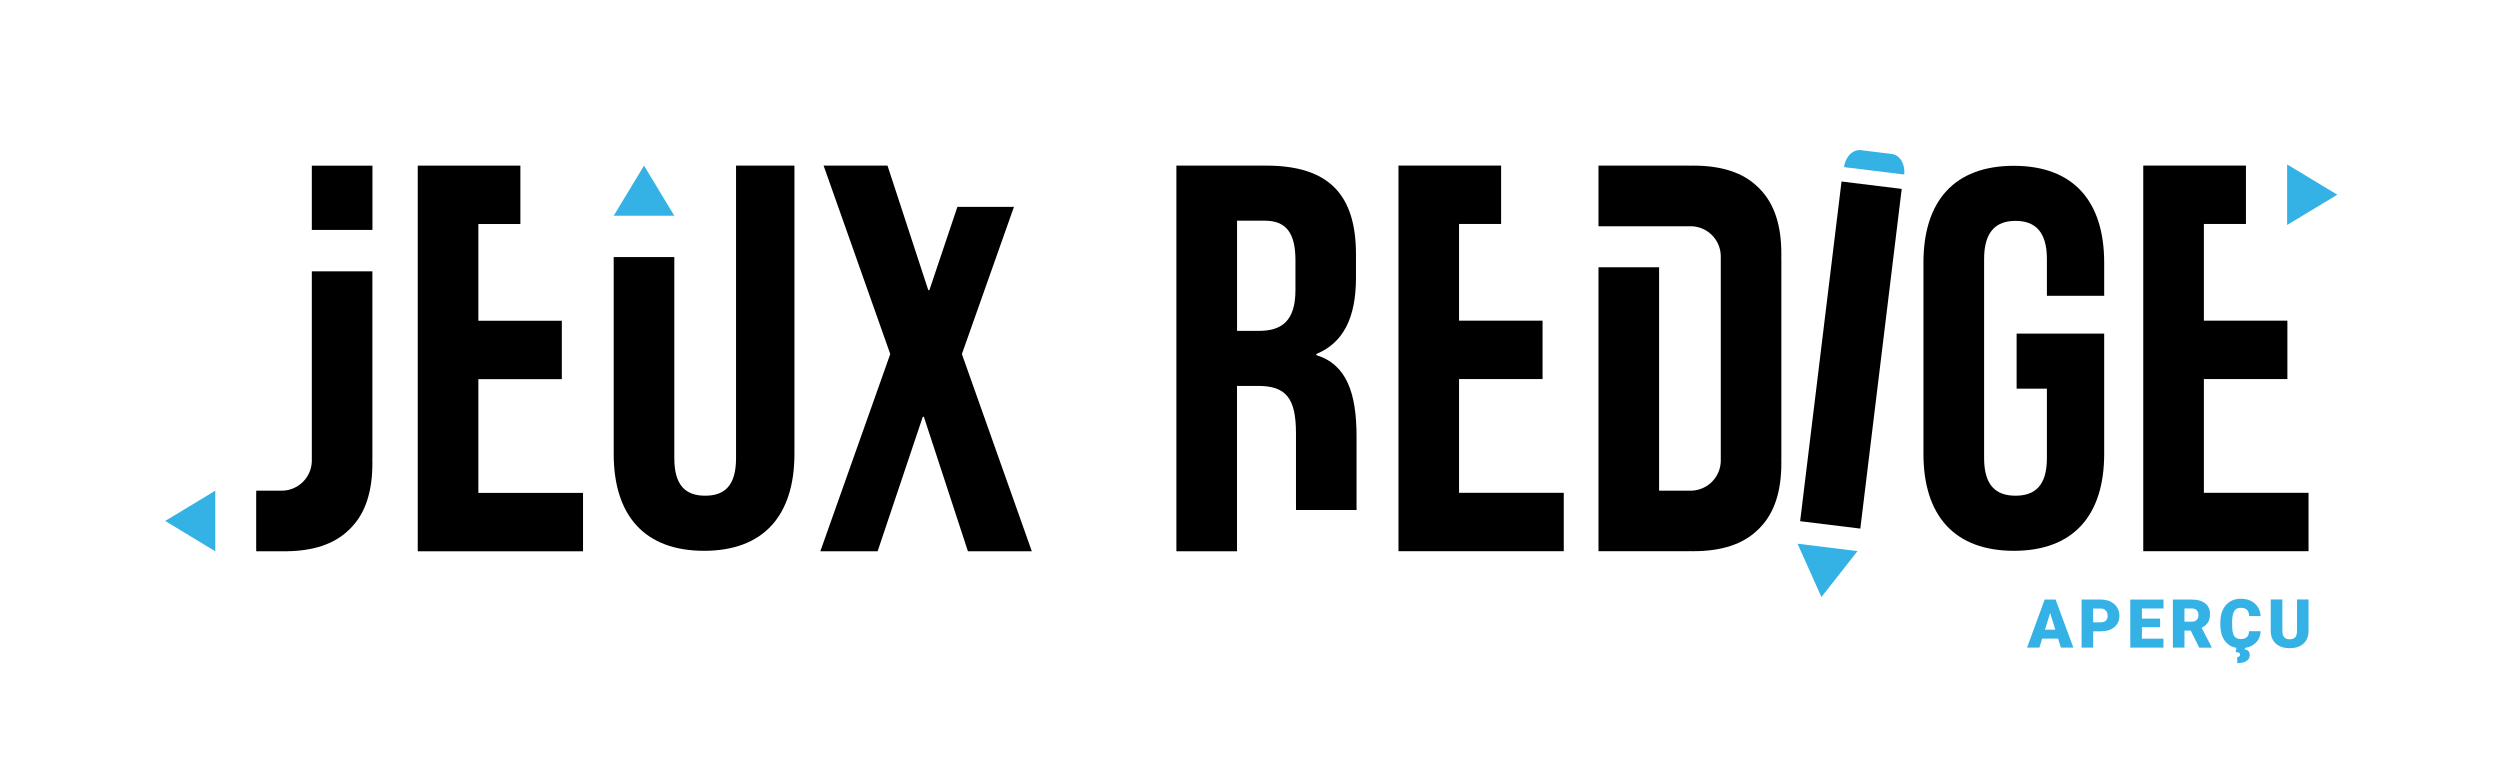
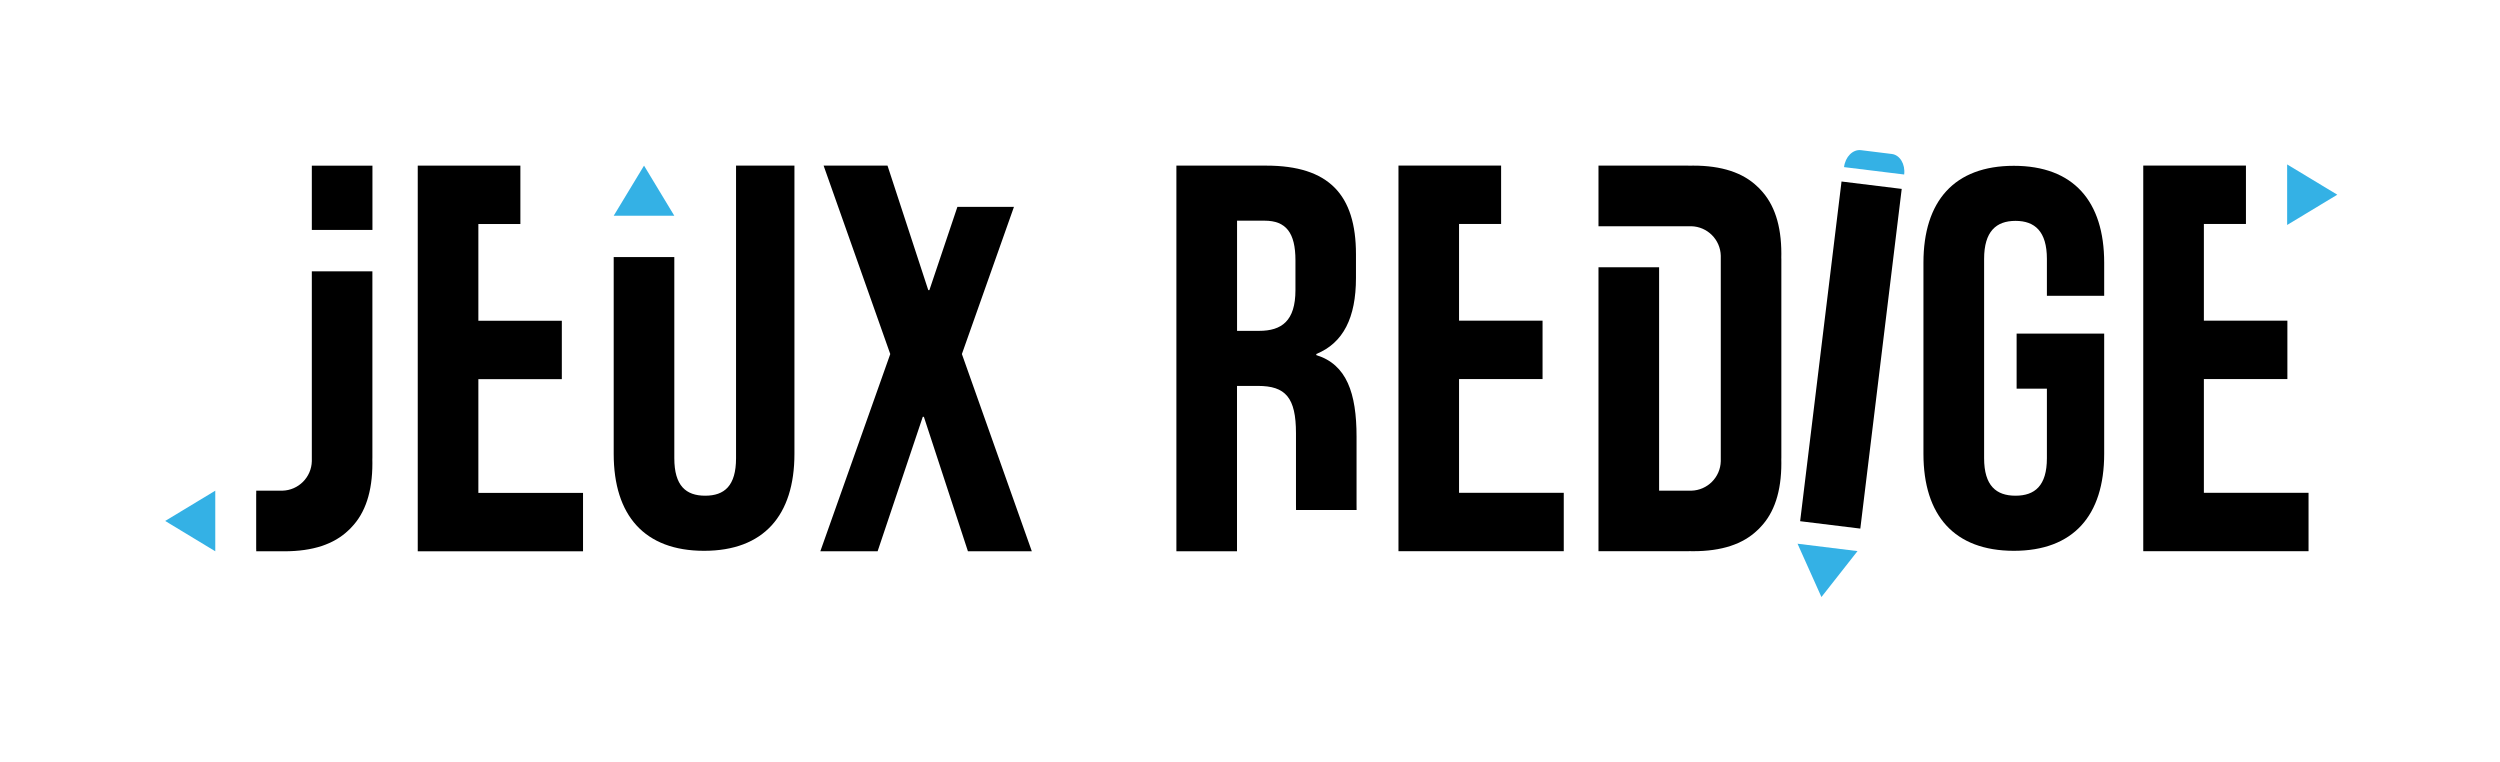
<svg xmlns="http://www.w3.org/2000/svg" version="1.1" x="0px" y="0px" viewBox="0 0 517.6 157.71" style="enable-background:new 0 0 517.6 157.71;" xml:space="preserve" id="svg507">
  <defs id="defs511" />
  <style type="text/css" id="style443">
	.st0{display:none;}
	.st1{display:inline;fill:none;stroke:#1D1D1B;stroke-width:0.25;stroke-miterlimit:10;}
	.st2{display:inline;opacity:0.4;}
	.st3{fill:#000000;}
	.st4{fill:#34B1E5;}
</style>
  <g id="Calque_1" class="st0">
    <line class="st1" x1="517.9" y1="34.29" x2="0.07" y2="34.29" id="line445" />
    <line class="st1" x1="517.9" y1="114.14" x2="0.07" y2="114.14" id="line447" />
    <line class="st1" x1="517.9" y1="123.61" x2="0.07" y2="123.61" id="line449" />
    <line class="st1" x1="517.9" y1="157.83" x2="0.07" y2="157.83" id="line451" />
    <line class="st1" x1="517.9" y1="0.08" x2="0.07" y2="0.08" id="line453" />
    <line class="st1" x1="483.86" y1="0.2" x2="483.86" y2="157.52" id="line455" />
    <line class="st1" x1="34.2" y1="0.46" x2="34.2" y2="157.79" id="line457" />
    <line class="st1" x1="-0.02" y1="0.46" x2="-0.02" y2="157.79" id="line459" />
    <line class="st1" x1="518.08" y1="0.2" x2="518.08" y2="157.52" id="line461" />
    <polygon class="st2" points="12.52,102.05 12.52,78.5 29.81,78.5 29.81,66.41 12.52,66.41 12.52,46.38 21.23,46.38 21.23,34.29    21.23,34.29 0.5,34.29 -0.02,34.29 -0.02,114.14 8.9,114.14 34.2,114.14 34.2,102.73 34.2,102.05  " id="polygon463" />
    <polygon class="st2" points="496.41,102.05 496.41,78.5 513.7,78.5 513.7,66.41 496.41,66.41 496.41,46.38 505.12,46.38    505.12,34.29 505.12,34.29 484.38,34.29 483.86,34.29 483.86,114.14 492.79,114.14 518.08,114.14 518.08,102.73 518.08,102.05  " id="polygon465" />
    <polygon class="st2" points="183.53,21.75 159.98,21.75 159.98,4.46 147.89,4.46 147.89,21.75 127.87,21.75 127.87,13.04    115.78,13.04 115.78,13.04 115.78,33.77 115.78,34.29 195.62,34.29 195.62,25.37 195.62,0.08 184.22,0.08 183.53,0.08  " id="polygon467" />
    <polygon class="st2" points="127.87,136.16 151.42,136.16 151.42,153.45 163.51,153.45 163.51,136.16 183.53,136.16 183.53,144.87    195.62,144.87 195.62,144.87 195.62,124.14 195.62,123.61 115.78,123.61 115.78,132.54 115.78,157.83 127.19,157.83 127.87,157.83     " id="polygon469" />
  </g>
  <g id="Calque_2">
    <g id="g504">
      <path class="st3" d="M398.23,93.95V54.4c0-12.77,6.39-20.07,18.71-20.07c12.32,0,18.71,7.3,18.71,20.07v6.84h-11.86V53.6    c0-5.7-2.51-7.87-6.5-7.87s-6.5,2.17-6.5,7.87v41.27c0,5.7,2.51,7.76,6.5,7.76s6.5-2.05,6.5-7.76V80.47h-6.27v-11.4h18.13v24.89    c0,12.78-6.39,20.08-18.71,20.08C404.62,114.03,398.23,106.73,398.23,93.95z" id="path472" />
      <path class="st4" d="M385.29,31.09l6.4,0.79c1.67,0.21,2.81,2.11,2.55,4.25v0l-12.45-1.53v0    C382.05,32.45,383.62,30.89,385.29,31.09z" id="path474" />
      <polygon class="st3" points="385.16,109.44 393.73,39.11 381.27,37.58 372.7,107.91   " id="polygon476" />
      <polygon class="st4" points="384.58,114.1 377.11,123.61 372.16,112.57   " id="polygon478" />
      <path class="st3" d="M127.06,93.96V53.22h12.55v41.65c0,5.7,2.4,7.76,6.39,7.76c3.99,0,6.39-2.05,6.39-7.76V34.29h12.09v59.67    c0,12.78-6.39,20.08-18.71,20.08C133.45,114.04,127.06,106.74,127.06,93.96z" id="path480" />
      <polygon class="st4" points="127.06,44.67 133.34,34.29 139.61,44.67   " id="polygon482" />
      <polygon class="st4" points="44.57,114.14 34.2,107.86 44.57,101.59   " id="polygon484" />
      <polygon class="st4" points="473.53,34.04 483.91,40.31 473.53,46.58   " id="polygon486" />
      <path class="st3" d="M268.32,89.71v14.6c0,0.45,0,0.87,0.01,1.28h12.54c0-0.38-0.01-0.76-0.01-1.16V90.4    c0-9.01-2.05-14.94-8.33-16.88v-0.23c5.59-2.28,8.21-7.53,8.21-15.74v-4.9c0-12.32-5.59-18.36-18.59-18.36h-18.59v79.84h12.55    V79.9h4.33C266.16,79.9,268.32,82.3,268.32,89.71z M256.12,68.5V45.69h5.7c4.45,0,6.39,2.51,6.39,8.21v6.16    c0,6.39-2.85,8.44-7.53,8.44H256.12z" id="path488" />
      <polygon class="st3" points="456.29,102.03 456.29,78.48 473.58,78.48 473.58,66.39 456.29,66.39 456.29,46.37 465,46.37     465,34.28 465,34.28 444.26,34.28 443.74,34.28 443.74,114.12 452.67,114.12 477.96,114.12 477.96,102.72 477.96,102.03   " id="polygon490" />
      <polygon class="st3" points="302.08,102.03 302.08,78.48 319.37,78.48 319.37,66.39 302.08,66.39 302.08,46.37 310.79,46.37     310.79,34.28 310.79,34.28 290.06,34.28 289.54,34.28 289.54,114.12 298.46,114.12 323.76,114.12 323.76,102.72 323.76,102.03       " id="polygon492" />
      <polygon class="st3" points="99.04,102.05 99.04,78.5 116.32,78.5 116.32,66.41 99.04,66.41 99.04,46.38 107.74,46.38     107.74,34.29 107.74,34.29 87.01,34.29 86.49,34.29 86.49,114.14 95.42,114.14 120.71,114.14 120.71,102.73 120.71,102.05   " id="polygon494" />
      <path class="st3" d="M77.11,47.6v-13.3H64.56c0,0,0,8.78,0,13.3H77.11z" id="path496" />
      <path class="st3" d="M77.11,56.17H64.56c0,18.08,0,38.92,0,38.92c0,0.13,0,0.26,0,0.39c-0.08,3.34-2.77,6.03-6.11,6.11    c-0.13,0-0.26,0-0.39,0h-5.01v0.69c0,0,0,0-0.01,0v11.41c0,0,0,0,0.01,0v0.45h4.67c0.13,0,0.25-0.01,0.37-0.01    c0.26,0,0.5,0.01,0.77,0.01c5.88,0,10.28-1.45,13.3-4.36c0.1-0.09,0.2-0.19,0.3-0.28c0.1-0.1,0.19-0.2,0.28-0.3    c2.92-3.02,4.36-7.43,4.36-13.3c0-0.27-0.01-0.51-0.01-0.77c0-0.13,0.01-0.24,0.01-0.37V56.17z" id="path498" />
      <path class="st3" d="M368.81,52.53c0-5.88-1.45-10.28-4.36-13.3c-0.09-0.1-0.19-0.2-0.28-0.3c-0.1-0.1-0.2-0.19-0.3-0.28    c-3.02-2.92-7.43-4.36-13.3-4.36c-0.27,0-0.51,0.01-0.77,0.01c-0.13,0-0.24-0.01-0.37-0.01h-18.48v12.55h18.82    c0.13,0,0.26,0,0.39,0c3.34,0.08,6.03,2.77,6.11,6.11c0,0.13,0,0.26,0,0.39c0,0,0,0.85,0,2.33c0,14.5,0,31.08,0,37.09    c0,1.48,0,2.33,0,2.33c0,0.13,0,0.26,0,0.39c-0.08,3.34-2.77,6.03-6.11,6.11c-0.13,0-0.26,0-0.39,0h-6.27V55.34h-12.55v46.23v5.17    v7.38h18.48c0.13,0,0.25-0.01,0.37-0.01c0.26,0,0.5,0.01,0.77,0.01c5.88,0,10.28-1.45,13.3-4.36c0.1-0.09,0.2-0.19,0.3-0.28    c0.1-0.1,0.19-0.2,0.28-0.3c2.92-3.02,4.36-7.43,4.36-13.3c0-0.27-0.01-0.51-0.01-0.77c0-0.13,0.01-0.24,0.01-0.37v-1.99V55.66    v-1.99c0-0.13-0.01-0.25-0.01-0.37C368.8,53.04,368.81,52.8,368.81,52.53z" id="path500" />
      <polygon class="st3" points="209.93,42.83 198.22,42.83 192.42,60.07 192.19,60.07 183.75,34.29 170.52,34.29 184.32,73.3     169.84,114.14 181.7,114.14 191.05,86.3 191.28,86.3 200.4,114.14 213.63,114.14 199.15,73.3   " id="polygon502" />
    </g>
  </g>
-   <g id="g684" transform="translate(209.33,-93.05)">
-     <g id="g682">
-       <path class="st4" d="m 216.77,225.27 h -3.29 l -0.57,1.86 h -2.56 l 3.65,-9.95 h 2.26 l 3.68,9.95 h -2.58 z m -2.71,-1.86 h 2.14 l -1.07,-3.45 z" id="path670" />
-       <path class="st4" d="m 224.04,223.75 v 3.38 h -2.4 v -9.95 h 3.97 c 0.76,0 1.43,0.14 2.02,0.42 0.58,0.28 1.04,0.68 1.36,1.2 0.32,0.52 0.48,1.1 0.48,1.76 0,0.97 -0.35,1.75 -1.04,2.33 -0.69,0.58 -1.65,0.87 -2.86,0.87 h -1.53 z m 0,-1.85 h 1.57 c 0.46,0 0.82,-0.12 1.06,-0.35 0.24,-0.23 0.37,-0.56 0.37,-0.98 0,-0.46 -0.12,-0.84 -0.38,-1.11 -0.26,-0.27 -0.59,-0.42 -1.03,-0.42 h -1.6 v 2.86 z" id="path672" />
-       <path class="st4" d="m 237.9,222.9 h -3.77 v 2.38 h 4.46 v 1.85 h -6.86 v -9.95 h 6.87 v 1.85 h -4.47 v 2.1 h 3.77 z" id="path674" />
-       <path class="st4" d="m 244.24,223.61 h -1.3 v 3.52 h -2.4 v -9.95 h 3.92 c 1.18,0 2.1,0.26 2.77,0.79 0.67,0.53 1,1.26 1,2.22 0,0.69 -0.14,1.27 -0.42,1.72 -0.28,0.46 -0.72,0.82 -1.32,1.11 l 2.08,4.02 v 0.1 H 246 Z m -1.3,-1.85 h 1.52 c 0.46,0 0.8,-0.12 1.03,-0.36 0.23,-0.24 0.35,-0.58 0.35,-1 0,-0.43 -0.12,-0.77 -0.35,-1.01 -0.23,-0.24 -0.57,-0.37 -1.03,-0.37 h -1.52 z" id="path676" />
-       <path class="st4" d="m 258.71,223.76 c -0.03,0.69 -0.22,1.3 -0.56,1.83 -0.34,0.53 -0.82,0.94 -1.44,1.23 -0.62,0.29 -1.32,0.44 -2.12,0.44 -1.31,0 -2.34,-0.43 -3.09,-1.28 -0.75,-0.85 -1.13,-2.06 -1.13,-3.61 v -0.49 c 0,-0.98 0.17,-1.83 0.51,-2.56 0.34,-0.73 0.83,-1.3 1.47,-1.7 0.64,-0.4 1.38,-0.6 2.21,-0.6 1.21,0 2.18,0.32 2.91,0.95 0.73,0.63 1.15,1.51 1.25,2.63 h -2.39 c -0.02,-0.61 -0.17,-1.04 -0.46,-1.31 -0.29,-0.27 -0.72,-0.4 -1.31,-0.4 -0.6,0 -1.03,0.22 -1.31,0.67 -0.28,0.45 -0.42,1.16 -0.44,2.14 v 0.7 c 0,1.06 0.13,1.82 0.4,2.28 0.27,0.46 0.73,0.68 1.38,0.68 0.55,0 0.97,-0.13 1.26,-0.39 0.29,-0.26 0.45,-0.67 0.46,-1.24 h 2.4 z m -3.21,3.3 -0.07,0.42 c 0.68,0.13 1.03,0.52 1.03,1.18 0,0.53 -0.23,0.94 -0.68,1.24 -0.45,0.3 -1.08,0.45 -1.88,0.45 l -0.05,-1.27 c 0.4,0 0.6,-0.18 0.6,-0.53 0,-0.17 -0.07,-0.29 -0.22,-0.36 -0.14,-0.07 -0.38,-0.11 -0.7,-0.14 l 0.21,-1 h 1.76 z" id="path678" />
-       <path class="st4" d="m 268.63,217.17 v 6.51 c 0,0.74 -0.16,1.38 -0.47,1.92 -0.31,0.54 -0.77,0.95 -1.35,1.23 -0.58,0.28 -1.28,0.42 -2.08,0.42 -1.21,0 -2.17,-0.31 -2.86,-0.94 -0.69,-0.63 -1.05,-1.49 -1.07,-2.58 v -6.56 h 2.41 v 6.61 c 0.03,1.09 0.53,1.63 1.52,1.63 0.5,0 0.87,-0.14 1.13,-0.41 0.26,-0.27 0.38,-0.72 0.38,-1.33 v -6.5 z" id="path680" />
-     </g>
-   </g>
</svg>
